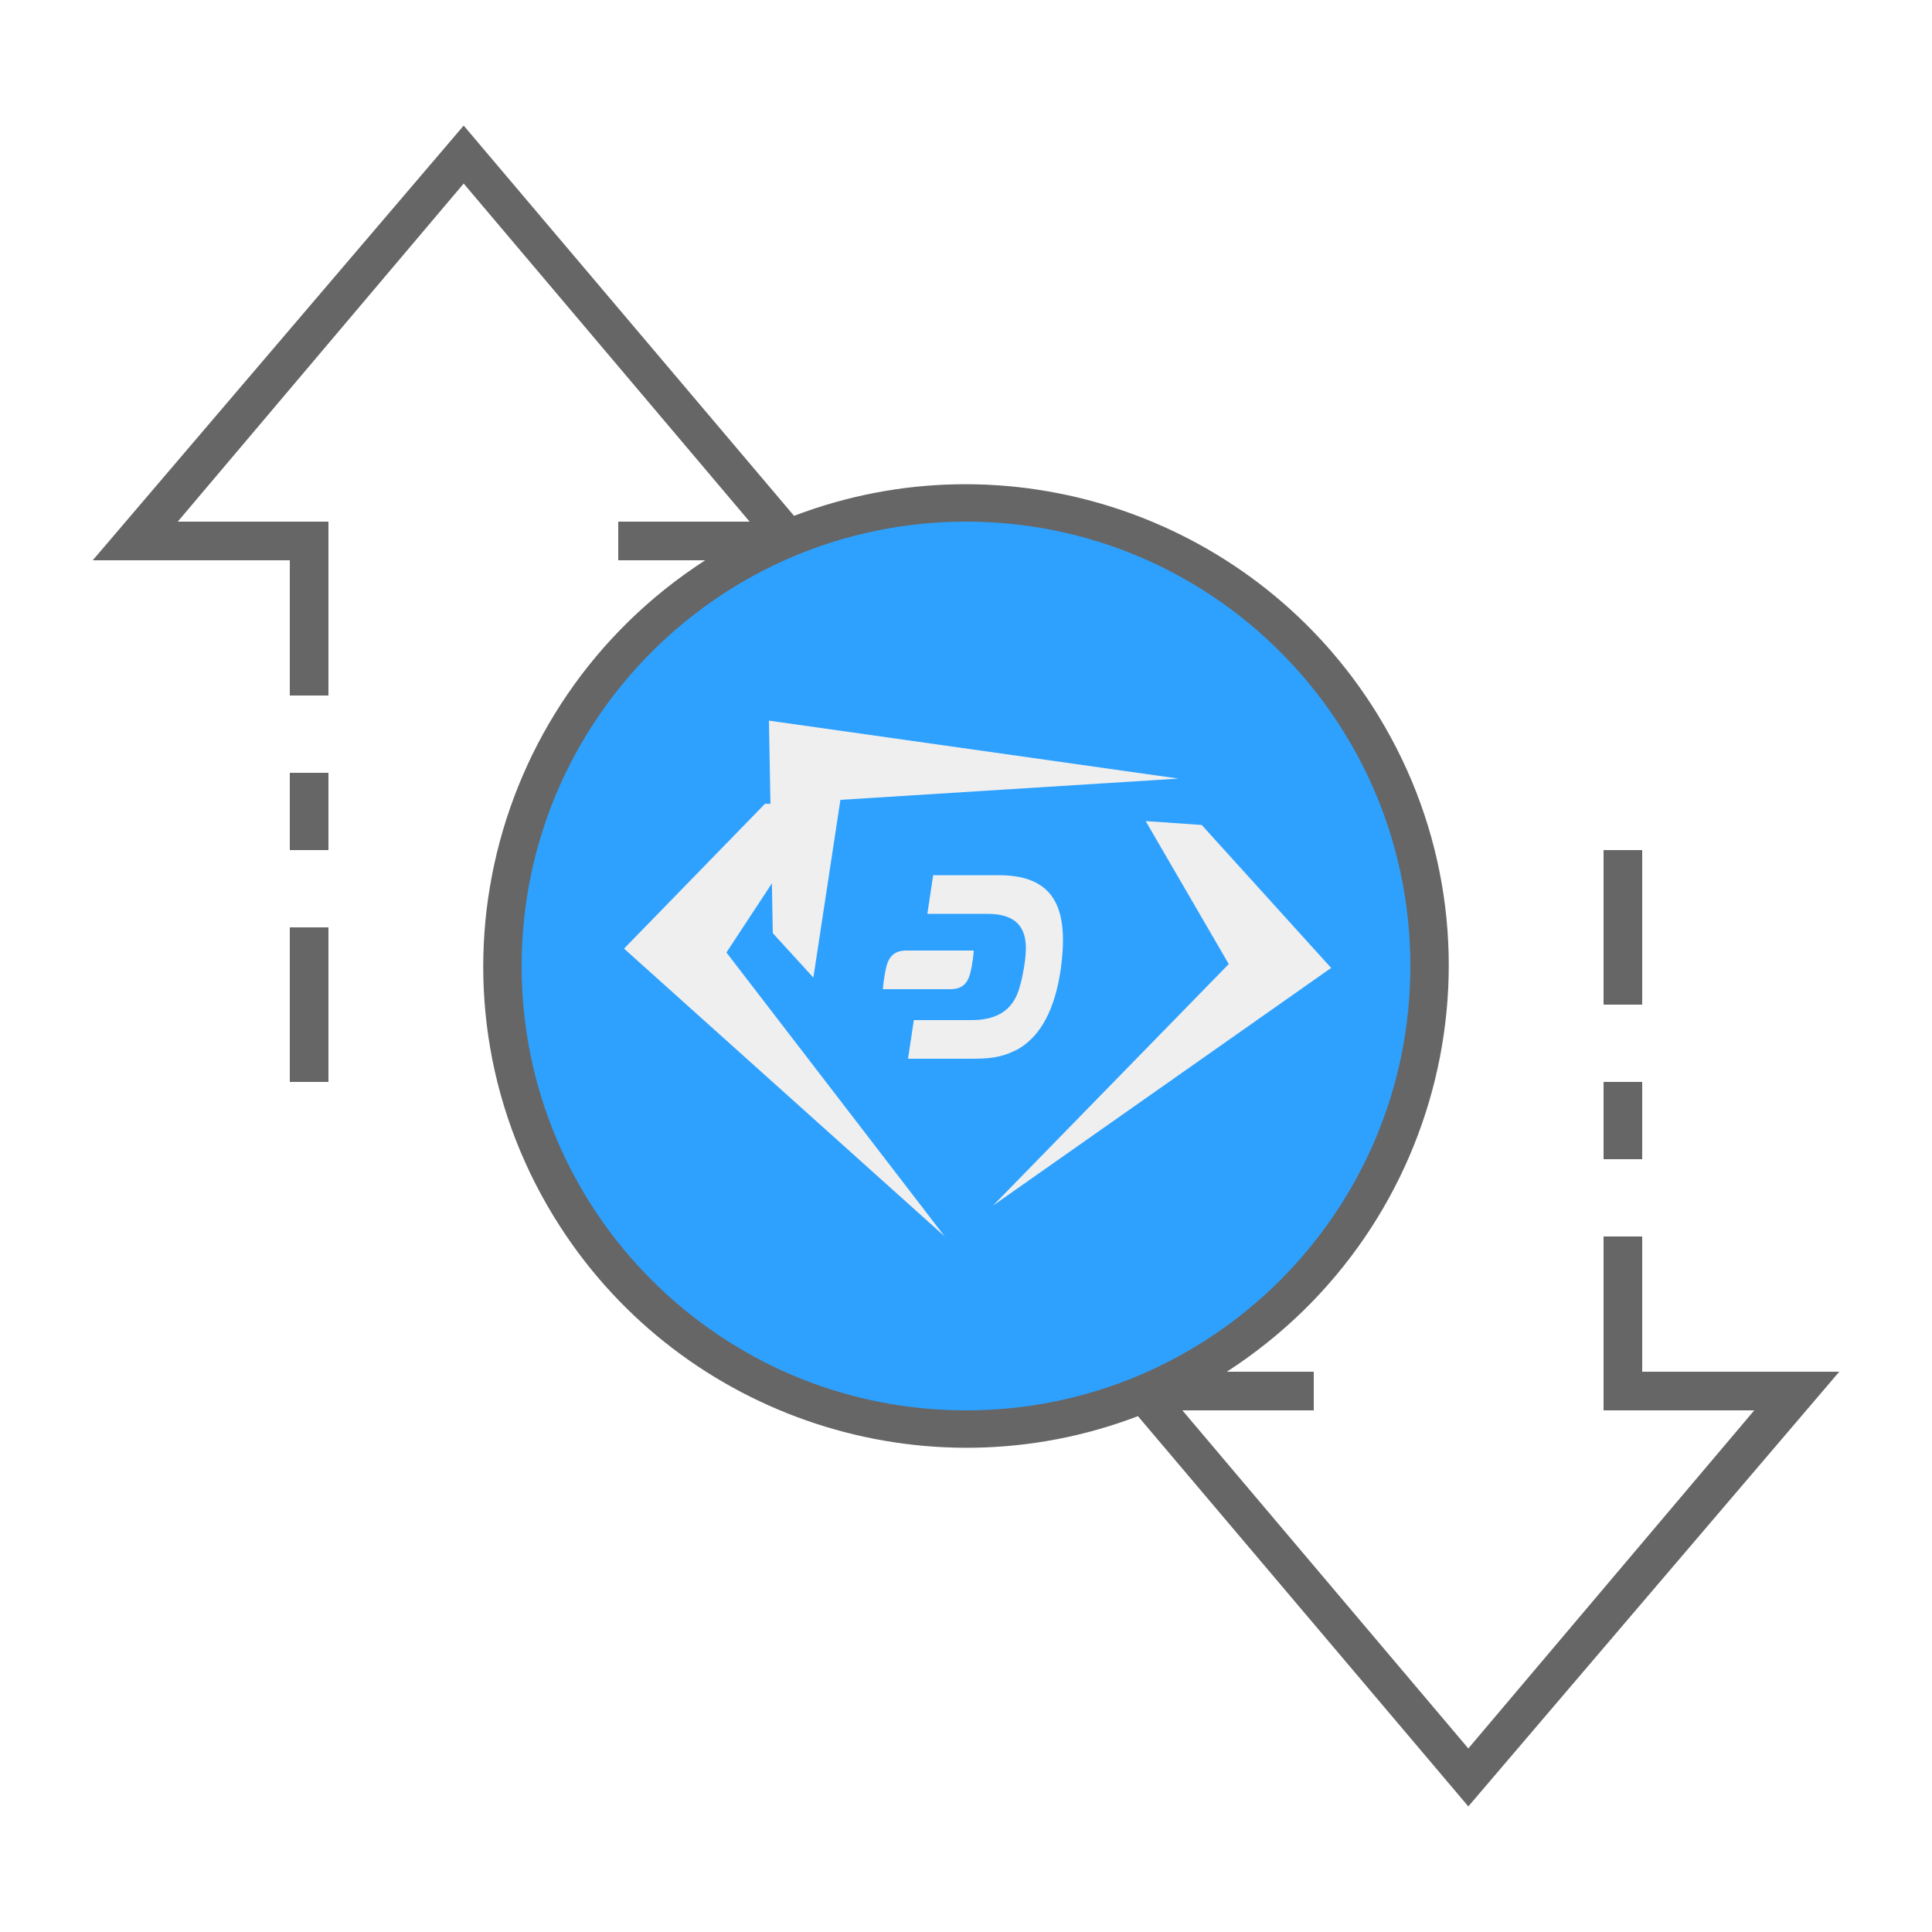
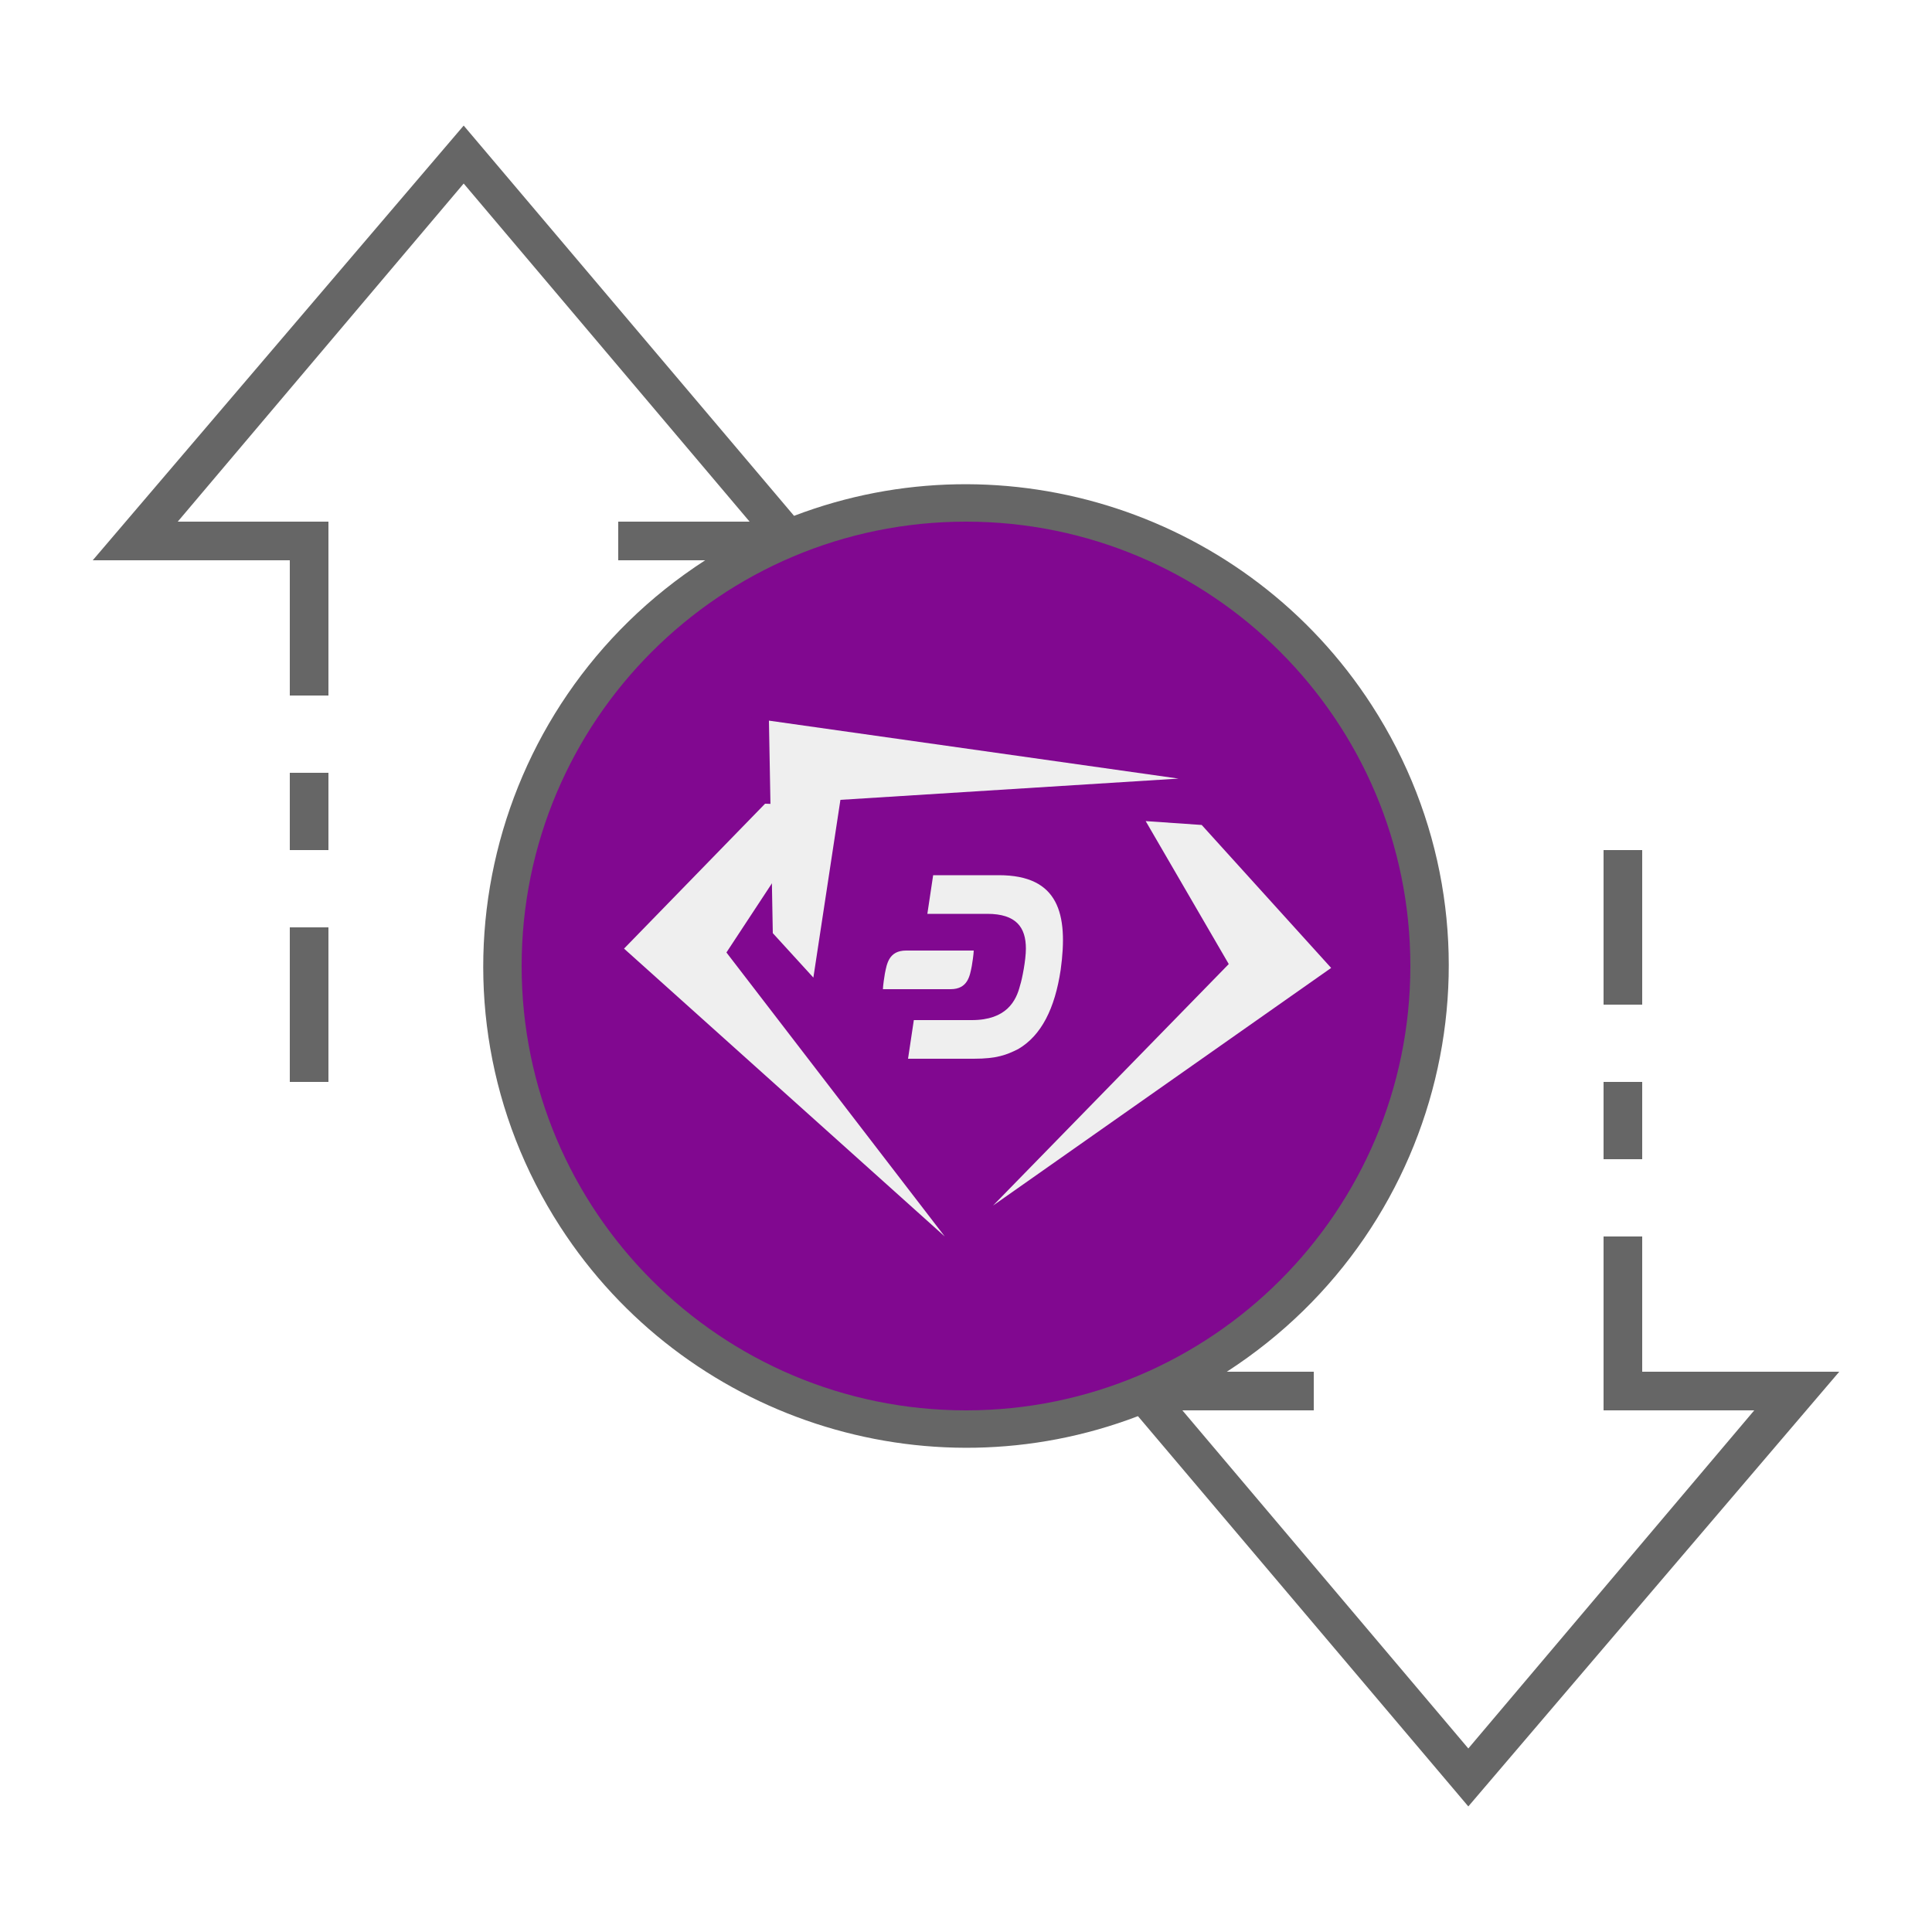
<svg xmlns="http://www.w3.org/2000/svg" version="1.1" id="ic_empty_transactions" x="0px" y="0px" viewBox="0 0 100 100" style="enable-background:new 0 0 100 100;" xml:space="preserve">
  <style type="text/css">
- 	.st0{fill:#2EA1FF;}
+ 	.st0{fill:#810890;}
	.st1{fill:#666666;}
	.st2{fill:#EFEFEF;}
</style>
  <circle class="st0" cx="50" cy="50" r="18" />
  <g id="Group_9015">
    <path id="Path_18970" class="st0" d="M50,26c-13.3,0-24,10.7-24,24s10.7,24,24,24s24-10.7,24-24S63.3,26,50,26z M50,68   c-9.9,0-18-8.1-18-18s8.1-18,18-18s18,8.1,18,18S59.9,68,50,68z" />
    <g id="Group_9014">
      <g id="Group_9013">
        <path id="Path_18972" class="st0" d="M50,31c-10.5,0-19,8.5-19,19s8.5,19,19,19s19-8.5,19-19S60.5,31,50,31z M50,67     c-9.4,0-17-7.6-17-17s7.6-17,17-17s17,7.6,17,17S59.4,67,50,67z" />
        <path id="Rectangle_4664" class="st1" d="M83,56h2v4h-2V56z" />
        <path id="Rectangle_4665" class="st1" d="M83,44h2v8h-2V44z" />
        <path id="Rectangle_4666" class="st1" d="M15,48h2v8h-2V48z" />
        <path id="Rectangle_4667" class="st1" d="M15,40h2v4h-2V40z" />
        <path id="Path_18973" class="st1" d="M95.2,71H85v-7h-2v9h7.8L76,90.5L61.2,73H68v-2h-4.5c11.6-7.5,15-22.9,7.5-34.5     c-6.4-9.9-18.9-14-29.9-9.8L24,6.5L4.8,29H15v7h2v-9H9.2L24,9.5L38.8,27H32v2h4.5c-11.6,7.5-15,22.9-7.5,34.5     c6.4,9.9,18.9,14,29.9,9.8L76,93.5L95.2,71z M27,50c0-12.7,10.3-23,23-23s23,10.3,23,23S62.7,73,50,73S27,62.7,27,50z" />
      </g>
    </g>
  </g>
  <g>
    <path class="st2" d="M42.6,41.7l-3-0.1l-7.3,7.5L48.9,64c0,0,0,0,0,0L37.6,49.3" />
    <path class="st2" d="M59.3,42.5l2.9,0.2l6.7,7.4L51.4,62.4c0,0,0,0,0,0l12.2-12.5" />
    <path class="st2" d="M42.1,50.6L40,48.3l-0.2-11L61,40.3c0,0,0,0,0,0l-17.5,1.1" />
    <g>
      <path class="st2" d="M51.7,45.3h-3.4l-0.3,2l3.1,0c1.5,0,2,0.7,2,1.8c0,0.6-0.2,1.6-0.3,1.9c-0.2,0.8-0.7,1.8-2.5,1.8l-3,0l-0.3,2    h3.4c1.2,0,1.7-0.2,2.3-0.5c1.2-0.7,1.9-2.1,2.2-4.1C55.3,47.3,54.8,45.3,51.7,45.3" />
      <path class="st2" d="M46.9,49.2c-0.9,0-1,0.7-1.1,1.2c-0.1,0.6-0.1,0.8-0.1,0.8h3.5c0.9,0,1-0.7,1.1-1.2c0.1-0.6,0.1-0.8,0.1-0.8    H46.9z" />
    </g>
  </g>
</svg>
